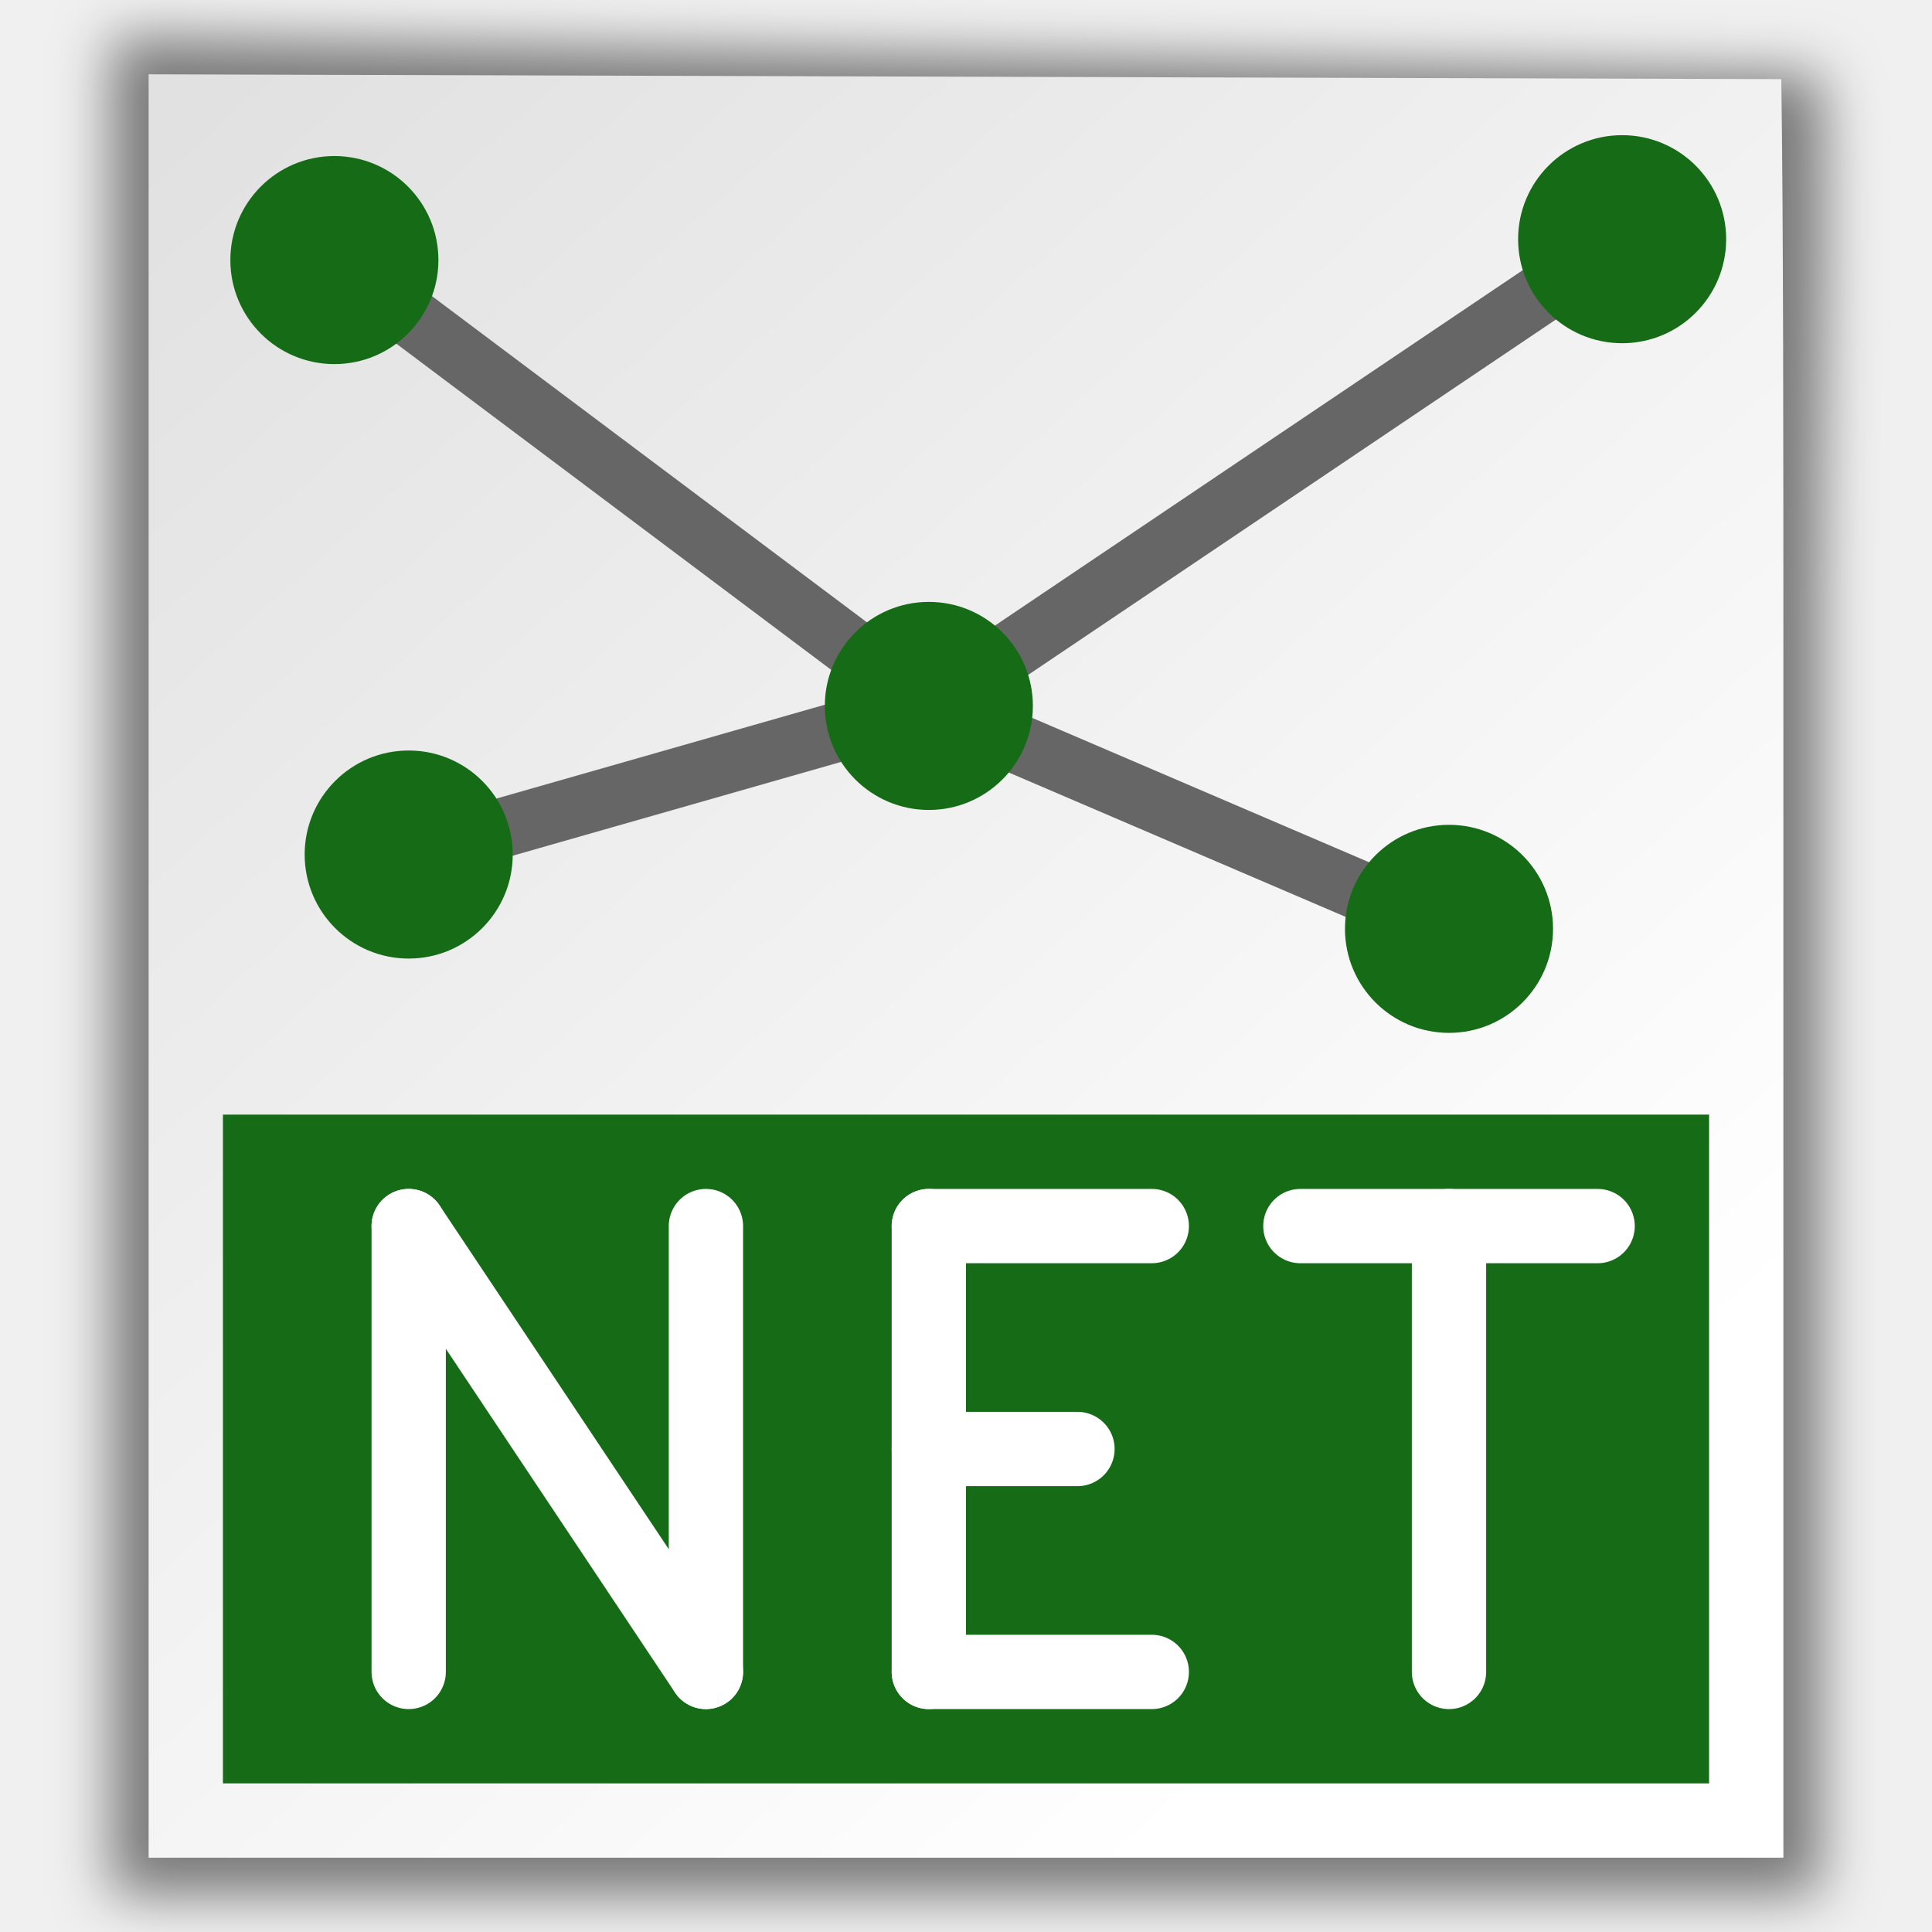
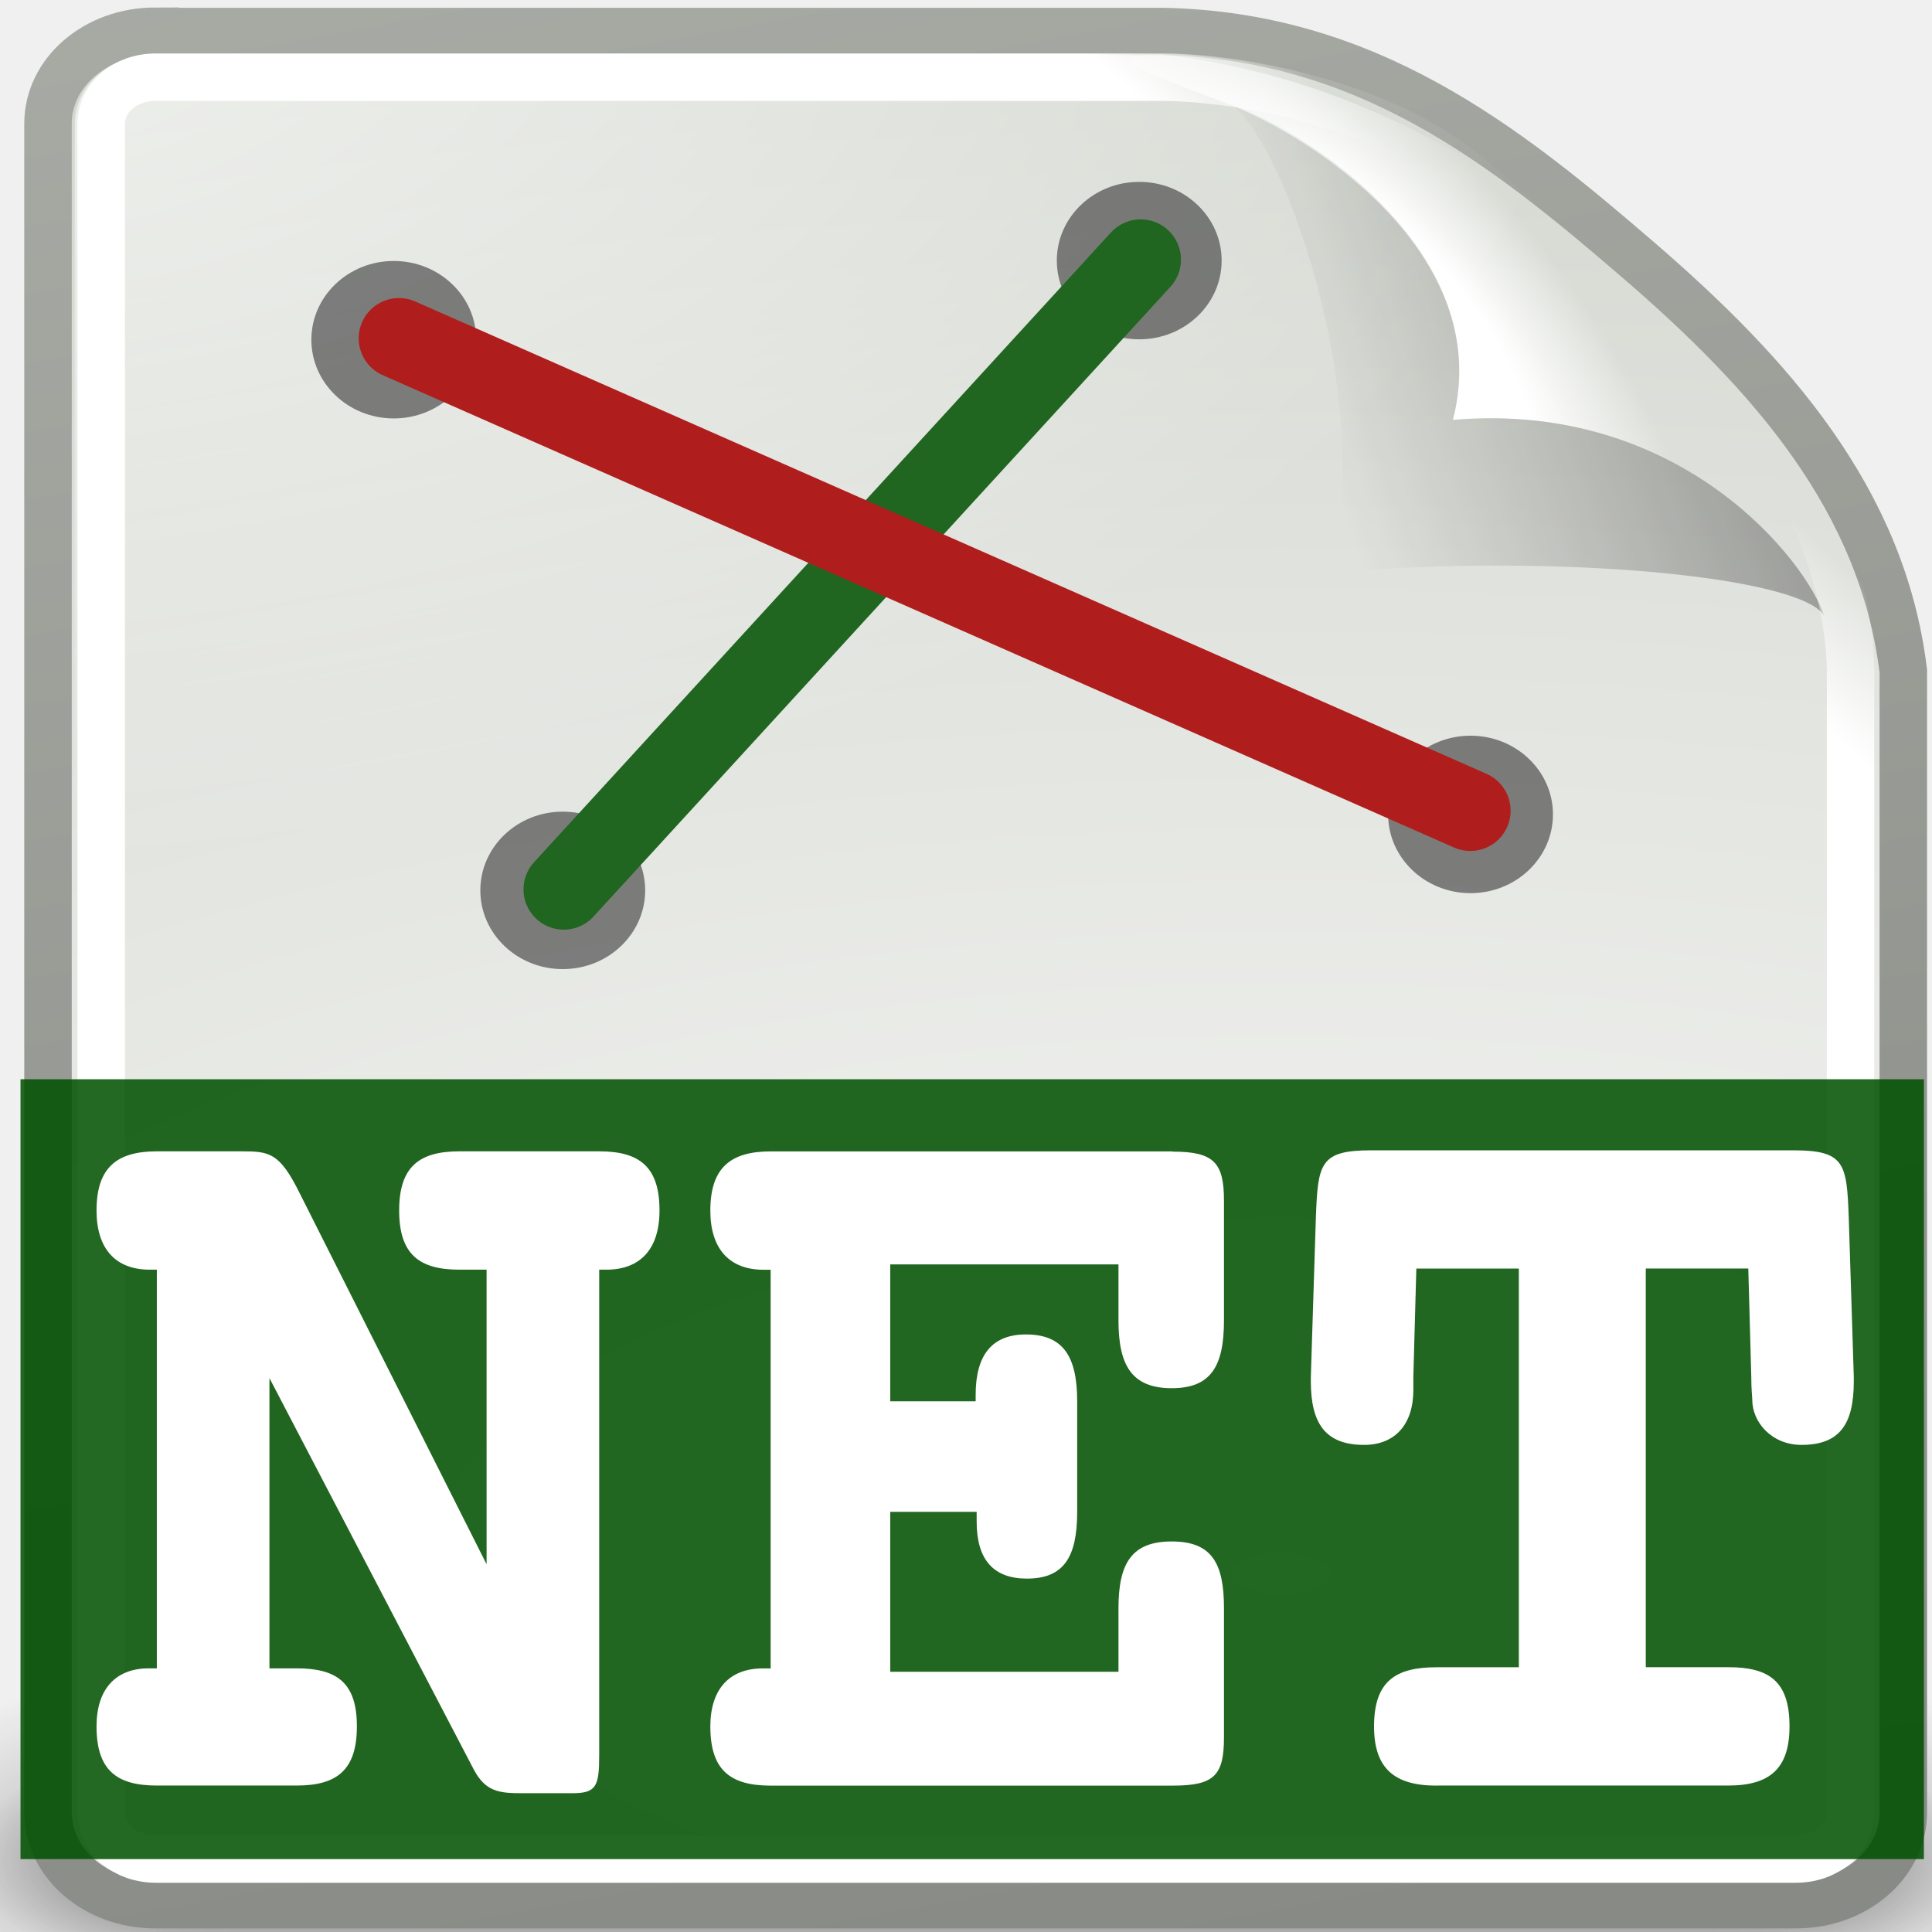
- <svg xmlns="http://www.w3.org/2000/svg" xmlns:xlink="http://www.w3.org/1999/xlink" width="26" height="26" id="svg2" version="1.1">
+ <svg xmlns="http://www.w3.org/2000/svg" xmlns:xlink="http://www.w3.org/1999/xlink" height="26" width="26" version="1.1" id="svg2">
  <defs id="defs4">
-     <linearGradient id="linearGradient3775">
-       <stop style="stop-color:#ffffff;stop-opacity:1;" offset="0" id="stop3777" />
-       <stop style="stop-color:#e1e1e1;stop-opacity:1;" offset="1" id="stop3779" />
+     <linearGradient id="ag" y2="9.688" gradientUnits="userSpaceOnUse" x2="-24.75" y1="11.566" x1="-26.754">
+       <stop stop-color="#fff" offset="0" id="stop46" />
+       <stop stop-color="#fff" stop-opacity="0" offset="1" id="stop48" />
    </linearGradient>
-     <linearGradient id="linearGradient3767">
-       <stop style="stop-color:#ffffff;stop-opacity:1;" offset="0" id="stop3769" />
-       <stop style="stop-color:#dcdcdc;stop-opacity:1;" offset="1" id="stop3771" />
+     <linearGradient id="ah" y2="14.07" gradientUnits="userSpaceOnUse" x2="-28.789" gradientTransform="matrix(0.92231,0,0,0.91858,-92.447,61.326)" y1="11.053" x1="-18.589">
+       <stop stop-opacity=".413" offset="0" id="stop51" />
+       <stop stop-opacity="0" offset="1" id="stop53" />
    </linearGradient>
-     <linearGradient xlink:href="#linearGradient3775" id="linearGradient3781" x1="20" y1="21" x2="2.5" y2="1.5" gradientUnits="userSpaceOnUse" />
-     <filter id="filter3899">
-       <feGaussianBlur stdDeviation="0.375" id="feGaussianBlur3901" />
-     </filter>
+     <radialGradient id="ad" gradientUnits="userSpaceOnUse" cy="10.108" cx="-26.305" gradientTransform="matrix(0.40734,-0.27983,0.75103,1.0932,-115.18,51.562)" r="7.042">
+       <stop stop-color="#fff" offset="0" id="stop56" />
+       <stop stop-color="#fff" offset=".475" id="stop58" />
+       <stop stop-color="#fff" stop-opacity="0" offset="1" id="stop60" />
+     </radialGradient>
+     <radialGradient id="ac" gradientUnits="userSpaceOnUse" cy="5.3" cx="4" gradientTransform="matrix(1.886,0,0,1.1765,-3.5441,-4.2353)" r="17">
+       <stop stop-color="#fff" offset="0" id="stop68" />
+       <stop stop-color="#fff" stop-opacity="0" offset="1" id="stop70" />
+     </radialGradient>
+     <linearGradient id="ai" y2="-22.502" gradientUnits="userSpaceOnUse" x2="-62.75" gradientTransform="translate(-90,60)" y1="49.021" x1="-47.5">
+       <stop stop-color="#888a85" offset="0" id="stop73" />
+       <stop stop-color="#babdb6" offset="1" id="stop75" />
+     </linearGradient>
+     <radialGradient id="ae" gradientUnits="userSpaceOnUse" cy="35.357" cx="-30.25" gradientTransform="matrix(3.9957,0,0,1.935,0.62141,28.833)" r="18">
+       <stop stop-color="#f6f6f5" offset="0" id="stop78" />
+       <stop stop-color="#d3d7cf" offset="1" id="stop80" />
+     </radialGradient>
+     <linearGradient id="t" y2="39.999" gradientUnits="userSpaceOnUse" x2="25.058" y1="47.028" x1="25.058">
+       <stop stop-opacity="0" offset="0" id="stop83" />
+       <stop offset=".5" id="stop85" />
+       <stop stop-opacity="0" offset="1" id="stop87" />
+     </linearGradient>
+     <radialGradient id="v" xlink:href="#s" gradientUnits="userSpaceOnUse" cy="43.5" cx="4.993" gradientTransform="matrix(2.0038,0,0,1.4,-20.012,-104.4)" r="2.5" />
+     <radialGradient id="u" xlink:href="#s" gradientUnits="userSpaceOnUse" cy="43.5" cx="4.993" gradientTransform="matrix(2.0038,0,0,1.4,27.988,-17.4)" r="2.5" />
+     <linearGradient id="s">
+       <stop offset="0" id="stop92" />
+       <stop stop-opacity="0" offset="1" id="stop94" />
+     </linearGradient>
+     <radialGradient xlink:href="#s" id="radialGradient3155" gradientUnits="userSpaceOnUse" gradientTransform="matrix(2.0038,0,0,1.4,27.988,-17.4)" cx="4.993" cy="43.5" r="2.5" />
+     <radialGradient xlink:href="#s" id="radialGradient3157" gradientUnits="userSpaceOnUse" gradientTransform="matrix(2.0038,0,0,1.4,-20.012,-104.4)" cx="4.993" cy="43.5" r="2.5" />
+     <linearGradient xlink:href="#t" id="linearGradient3159" gradientUnits="userSpaceOnUse" x1="25.058" y1="47.028" x2="25.058" y2="39.999" />
+     <linearGradient xlink:href="#t" id="linearGradient3161" gradientUnits="userSpaceOnUse" x1="25.058" y1="47.028" x2="25.058" y2="39.999" />
+     <linearGradient xlink:href="#ag" id="linearGradient3175" gradientUnits="userSpaceOnUse" x1="-26.754" y1="11.566" x2="-24.75" y2="9.688" gradientTransform="matrix(0.7133757,0,0,0.6148336,38.81409,-1.727581)" />
+     <linearGradient xlink:href="#ah" id="linearGradient3178" gradientUnits="userSpaceOnUse" gradientTransform="matrix(0.6579536,0,0,0.5647739,37.06846,-0.9123118)" x1="-18.589" y1="11.053" x2="-28.789" y2="14.07" />
+     <radialGradient xlink:href="#ad" id="radialGradient3181" gradientUnits="userSpaceOnUse" gradientTransform="matrix(0.2905865,-0.1720489,0.5357666,0.6721362,20.85129,-6.915548)" cx="-26.305" cy="10.108" r="7.042" />
+     <radialGradient xlink:href="#ac" id="radialGradient3187" gradientUnits="userSpaceOnUse" gradientTransform="matrix(1.345427,0,0,0.7233518,-6.516725,-4.331586)" cx="4" cy="5.3" r="17" />
+     <radialGradient xlink:href="#ae" id="radialGradient3190" gradientUnits="userSpaceOnUse" gradientTransform="matrix(2.850435,0,0,1.189703,103.4612,-20.8901)" cx="-30.25" cy="35.357" r="18" />
+     <linearGradient xlink:href="#ai" id="linearGradient3192" gradientUnits="userSpaceOnUse" gradientTransform="matrix(0.7133757,0,0,0.6148336,38.81409,-1.727581)" x1="-47.5" y1="49.021" x2="-62.75" y2="-22.502" />
  </defs>
-   <g id="layer1" transform="translate(0,-1026.362)">
-     <path id="path3889" d="M 1.5,0.5 24.513,1.004 C 24.606,2.919 24.5,5.5 24.5,8.5 l 0,17 -23,0 z" style="opacity:0.5;fill:#000000;fill-opacity:1;stroke:none;filter:url(#filter3899)" transform="translate(0,1026.362)" />
-     <path style="fill:url(#linearGradient3781);fill-opacity:1;stroke:none" d="M 2,1 23.972,1.065 C 24,3 24,6 24,9 l 0,16 -22,0 z" id="rect3761" transform="translate(0,1026.362)" />
-     <g id="g4169">
-       <path id="rect3219" d="m 3,1041.362 20,0 0,9 -20,0 z" style="fill:#166c16;fill-opacity:1;stroke:none" />
-       <path id="path3015" d="m 5.5,1042.862 0,6" style="fill:none;stroke:#ffffff;stroke-width:1;stroke-linecap:round;stroke-linejoin:miter;stroke-miterlimit:4;stroke-opacity:1;stroke-dasharray:none" />
-       <path style="fill:none;stroke:#ffffff;stroke-width:1;stroke-linecap:round;stroke-linejoin:miter;stroke-miterlimit:4;stroke-opacity:1;stroke-dasharray:none" d="m 5.5,1042.862 4,6" id="path3785" />
-       <path id="path3045" d="m 12.5,1042.862 0,6" style="fill:none;stroke:#ffffff;stroke-width:1;stroke-linecap:round;stroke-linejoin:miter;stroke-miterlimit:4;stroke-opacity:1;stroke-dasharray:none" />
-       <path style="fill:none;stroke:#ffffff;stroke-width:1;stroke-linecap:round;stroke-linejoin:miter;stroke-miterlimit:4;stroke-opacity:1;stroke-dasharray:none" d="m 15.5,1048.862 -3,0" id="path3047" />
-       <path style="fill:none;stroke:#ffffff;stroke-width:1;stroke-linecap:round;stroke-linejoin:miter;stroke-miterlimit:4;stroke-opacity:1;stroke-dasharray:none" d="m 19.5,16.5 0,6" id="path3049" transform="translate(0,1026.362)" />
-       <path transform="translate(0,1026.362)" id="path3051" d="m 17.5,16.5 4,0" style="fill:none;stroke:#ffffff;stroke-width:1;stroke-linecap:round;stroke-linejoin:miter;stroke-miterlimit:4;stroke-opacity:1;stroke-dasharray:none" />
-       <path id="path3778" d="m 9.5,1042.862 0,6" style="fill:none;stroke:#ffffff;stroke-width:1;stroke-linecap:round;stroke-linejoin:miter;stroke-miterlimit:4;stroke-opacity:1;stroke-dasharray:none" />
-       <path id="path3784" d="m 15.5,1042.862 -3,0" style="fill:none;stroke:#ffffff;stroke-width:1;stroke-linecap:round;stroke-linejoin:miter;stroke-miterlimit:4;stroke-opacity:1;stroke-dasharray:none" />
-       <path style="fill:none;stroke:#ffffff;stroke-width:1;stroke-linecap:round;stroke-linejoin:miter;stroke-miterlimit:4;stroke-opacity:1;stroke-dasharray:none" d="m 14.5,1045.862 -2,0" id="path3786" />
+   <rect style="opacity:0" id="rect98" x="-3.988" y="-1.728" width="34.242" height="29.512" />
+   <g style="opacity:0.656" id="g100" transform="matrix(0.7464764,0,0,0.5465195,-4.837367,1.790497)">
+     <g style="opacity:0.4" id="g102" transform="matrix(1.0526,0,0,1.2857,-1.2632,-13.429)">
+       <rect style="fill:url(#radialGradient3155)" id="rect104" x="38" y="40" width="5" height="7" />
+       <rect style="fill:url(#radialGradient3157)" id="rect106" x="-10" y="-47" width="5" height="7" transform="scale(-1,-1)" />
+       <rect style="fill:url(#linearGradient3159)" id="rect108" x="10" y="40" width="28" height="7" />
    </g>
-     <path style="fill:none;stroke:#666666;stroke-width:0.8;stroke-linecap:round;stroke-linejoin:miter;stroke-miterlimit:4;stroke-dasharray:none;stroke-opacity:1" d="m 4.5,1029.862 8,6" id="path3814" />
-     <circle r="1.4" cy="1029.862" cx="4.5" style="fill:#166c16;fill-opacity:1;stroke:none" id="path3903" />
-     <path id="path3913" d="m 12.5,1035.862 9.2,-6.195" style="fill:none;stroke:#666666;stroke-width:0.8;stroke-linecap:round;stroke-linejoin:miter;stroke-miterlimit:4;stroke-dasharray:none;stroke-opacity:1" />
-     <path style="fill:none;stroke:#666666;stroke-width:0.8;stroke-linecap:round;stroke-linejoin:miter;stroke-miterlimit:4;stroke-dasharray:none;stroke-opacity:1" d="m 12.5,1035.862 -7,2" id="path3915" />
-     <path id="path3917" d="m 12.5,1035.862 7,3" style="fill:none;stroke:#666666;stroke-width:0.8;stroke-linecap:round;stroke-linejoin:miter;stroke-miterlimit:4;stroke-dasharray:none;stroke-opacity:1" />
-     <circle r="1.4" cy="1037.862" cx="5.5" id="path3905" style="fill:#166c16;fill-opacity:1;stroke:none" />
-     <circle r="1.4" cy="1029.581" cx="21.83" style="fill:#166c16;fill-opacity:1;stroke:none" id="path3907" />
-     <circle r="1.4" cy="1035.862" cx="12.5" style="fill:#166c16;fill-opacity:1;stroke:none" id="path3909" />
-     <circle r="1.4" cy="1038.862" cx="19.5" id="path3911" style="fill:#166c16;fill-opacity:1;stroke:none" />
  </g>
+   <g id="g110" transform="matrix(0.6811668,0,0,0.341577,-3.267941,10.50085)">
+     <g style="opacity:0.4" id="g112" transform="matrix(1.0526,0,0,1.2857,-1.2632,-13.429)">
+       <rect style="fill:url(#u)" id="rect114" x="38" y="40" width="5" height="7" />
+       <rect style="fill:url(#v)" id="rect116" x="-10" y="-47" width="5" height="7" transform="scale(-1,-1)" />
+       <rect style="fill:url(#linearGradient3161)" id="rect118" x="10" y="40" width="28" height="7" />
+     </g>
+   </g>
+   <path style="fill:url(#radialGradient3190);stroke:url(#linearGradient3192);stroke-width:0.639" id="path120" d="M 2.09,0.424 H 15.627 c 2.766,0.045 4.637,1.537 6.42,3.074 1.783,1.537 3.287,3.229 3.567,5.534 v 15.356 c 0,0.689 -0.644,1.244 -1.444,1.244 H 2.09 c -0.8,0 -1.444,-0.555 -1.444,-1.244 V 1.664 c 0,-0.689 0.644,-1.244 1.444,-1.244 z" />
+   <path style="opacity:0.68;fill:url(#radialGradient3187)" id="path122" d="m 2.098,0.732 c -0.612,0 -1.092,0.414 -1.092,0.941 V 24.384 c 0,0.528 0.48,0.941 1.092,0.941 H 24.168 c 0.612,0 1.092,-0.414 1.092,-0.941 V 9.032 c 0,-0.856 -0.347,-2.643 -1.672,-3.785 L 20.021,2.173 C 18.696,1.031 16.623,0.732 15.63,0.732 H 2.098 z" />
+   <path style="fill:url(#radialGradient3181)" id="path126" d="m 15.629,0.732 c -0.991,0 -0.03,0.306 0.959,0.692 0.989,0.386 3.548,1.977 2.965,4.227 3.084,-0.265 4.765,1.92 4.994,2.632 0.229,0.713 0.713,1.603 0.713,0.749 0.02,-2.34 -2.03,-3.954 -3.455,-5.322 -1.427,-1.368 -3.574,-2.685 -6.178,-2.978 z" />
+   <path style="opacity:0.879;fill:url(#linearGradient3178)" id="path128" d="m 16.414,1.355 c 0.658,0 2.146,3.809 1.488,6.351 3.064,-0.263 6.316,0.054 6.644,0.576 C 24.317,7.57 22.636,5.385 19.552,5.65 20.169,3.267 17.279,1.582 16.414,1.355 z" />
+   <path style="fill:none;stroke:url(#linearGradient3175);stroke-width:0.639" id="path130" d="m 2.097,1.039 c -0.416,0 -0.735,0.276 -0.735,0.634 V 24.384 c 0,0.359 0.32,0.634 0.736,0.634 H 24.168 c 0.416,0 0.736,-0.276 0.736,-0.634 V 9.032 c 0,-0.786 -0.343,-2.524 -1.561,-3.574 L 19.776,2.384 C 18.558,1.334 16.542,1.039 15.63,1.039 H 2.098 z" />
+   <rect style="fill:#005000;fill-opacity:0.863;stroke:none" id="rect3219" width="25.615" height="10.495" x="0.276" y="14.524" />
+   <g transform="scale(0.9580479,1.043789)" style="font-size:12.756px;font-style:normal;font-weight:normal;line-height:125%;letter-spacing:0px;word-spacing:0px;fill:#ffffff;fill-opacity:1;stroke:none;font-family:Sans" id="text3215">
+     <path d="M 6.835,20.168 4.208,15.381 c -0.282,-0.522 -0.424,-0.537 -0.819,-0.537 -0.014,0 -0.028,0 -0.056,0 l -1.13,0 c -0.565,0 -0.847,0.212 -0.847,0.763 0,0.494 0.268,0.763 0.748,0.763 0.028,0 0.071,0 0.099,0 l 0,5.14 c -0.042,0 -0.071,0 -0.113,0 -0.466,0 -0.734,0.268 -0.734,0.748 0,0.565 0.282,0.763 0.847,0.763 l 1.963,0 c 0.565,0 0.847,-0.198 0.847,-0.763 0,-0.565 -0.282,-0.748 -0.847,-0.748 l -0.381,0 0,-3.742 2.867,5.041 c 0.169,0.297 0.367,0.311 0.692,0.311 l 0.692,0 c 0.339,0 0.381,-0.085 0.381,-0.494 l 0,-6.256 c 0.028,0 0.071,0 0.099,0 0.48,0 0.748,-0.268 0.748,-0.763 0,-0.565 -0.282,-0.763 -0.847,-0.763 l -1.963,0 c -0.565,0 -0.847,0.198 -0.847,0.763 0,0.565 0.282,0.763 0.847,0.763 l 0.381,0 0,3.799" style="font-size:14.121px;font-variant:normal;font-weight:bold;font-stretch:normal;text-align:start;line-height:125%;writing-mode:lr-tb;text-anchor:start;fill:#ffffff;font-family:Courier 10 Pitch;-inkscape-font-specification:Courier 10 Pitch Bold" id="path3046" />
+     <path d="m 16.473,14.845 -5.648,0 c -0.565,0 -0.847,0.212 -0.847,0.763 0,0.494 0.268,0.763 0.748,0.763 0.028,0 0.071,0 0.099,0 l 0,5.14 c -0.042,0 -0.071,0 -0.113,0 -0.466,0 -0.734,0.268 -0.734,0.748 0,0.565 0.282,0.763 0.847,0.763 l 5.648,0 c 0.579,0 0.72,-0.127 0.72,-0.621 l 0,-1.666 c 0,-0.579 -0.169,-0.861 -0.734,-0.861 -0.551,0 -0.748,0.268 -0.748,0.861 l 0,0.819 -3.206,0 0,-2.062 1.214,0 c 0,0.042 0,0.085 0,0.127 0,0.494 0.24,0.734 0.706,0.734 0.522,0 0.706,-0.282 0.706,-0.861 l 0,-1.426 c 0,-0.579 -0.198,-0.861 -0.72,-0.861 -0.466,0 -0.706,0.254 -0.706,0.777 0,0.028 0,0.056 0,0.085 l -1.2,0 0,-1.765 3.206,0 0,0.72 c 0,0.579 0.184,0.876 0.748,0.876 0.551,0 0.734,-0.282 0.734,-0.876 l 0,-1.539 c 0,-0.494 -0.141,-0.635 -0.72,-0.635" style="font-size:14.121px;font-variant:normal;font-weight:bold;font-stretch:normal;text-align:start;line-height:125%;writing-mode:lr-tb;text-anchor:start;fill:#ffffff;font-family:Courier 10 Pitch;-inkscape-font-specification:Courier 10 Pitch Bold" id="path3048" />
+     <path d="m 20.181,23.021 4.095,0 c 0.593,0 0.861,-0.226 0.861,-0.763 0,-0.579 -0.282,-0.763 -0.861,-0.763 l -1.158,0 0,-5.14 1.44,0 0.042,1.398 c 0,0.169 0.014,0.254 0.014,0.297 0,0.282 0.268,0.579 0.692,0.579 0.537,0 0.734,-0.268 0.734,-0.819 0,-0.014 0,-0.042 0,-0.056 l -0.071,-2.062 c -0.028,-0.692 -0.056,-0.861 -0.777,-0.861 l -5.931,0 c -0.72,0 -0.748,0.169 -0.777,0.861 l -0.071,2.062 c 0,0.014 0,0.042 0,0.056 0,0.551 0.212,0.819 0.748,0.819 0.438,0 0.692,-0.268 0.692,-0.706 0,-0.071 0,-0.127 0,-0.169 l 0.042,-1.398 1.44,0 0,5.14 -1.158,0 c -0.579,0 -0.876,0.184 -0.876,0.763 0,0.537 0.282,0.763 0.876,0.763" style="font-size:14.121px;font-variant:normal;font-weight:bold;font-stretch:normal;text-align:start;line-height:125%;writing-mode:lr-tb;text-anchor:start;fill:#ffffff;font-family:Courier 10 Pitch;-inkscape-font-specification:Courier 10 Pitch Bold" id="path3050" />
+   </g>
+   <path style="opacity:0.6;fill:#333333;fill-opacity:1;stroke:none" id="path3071" d="m 7.5,5.5 a 1,1 0 1 1 -2,0 1,1 0 1 1 2,0 z" transform="matrix(1.109081,0,0,1.059427,-1.909688,-1.255211)" />
+   <path d="m 7.5,5.5 a 1,1 0 1 1 -2,0 1,1 0 1 1 2,0 z" id="path3841" style="opacity:0.6;fill:#333333;fill-opacity:1;stroke:none" transform="matrix(1.109081,0,0,1.059427,8.122198,-2.319962)" />
+   <path transform="matrix(1.109081,0,0,1.059427,12.58081,5.133296)" style="opacity:0.6;fill:#333333;fill-opacity:1;stroke:none" id="path3843" d="m 7.5,5.5 a 1,1 0 1 1 -2,0 1,1 0 1 1 2,0 z" />
+   <path transform="matrix(1.109081,0,0,1.059427,0.3642065,6.155457)" d="m 7.5,5.5 a 1,1 0 1 1 -2,0 1,1 0 1 1 2,0 z" id="path3845" style="opacity:0.6;fill:#333333;fill-opacity:1;stroke:none" />
+   <path style="fill:none;stroke:#206620;stroke-width:1.084px;stroke-linecap:round;stroke-linejoin:miter;stroke-opacity:1" d="M 7.587,11.969 15.351,3.494" id="path3847" />
+   <path id="path3849" d="M 19.787,10.91 5.369,4.553" style="fill:none;stroke:#b01d1d;stroke-width:1.084px;stroke-linecap:round;stroke-linejoin:miter;stroke-opacity:1" />
</svg>
